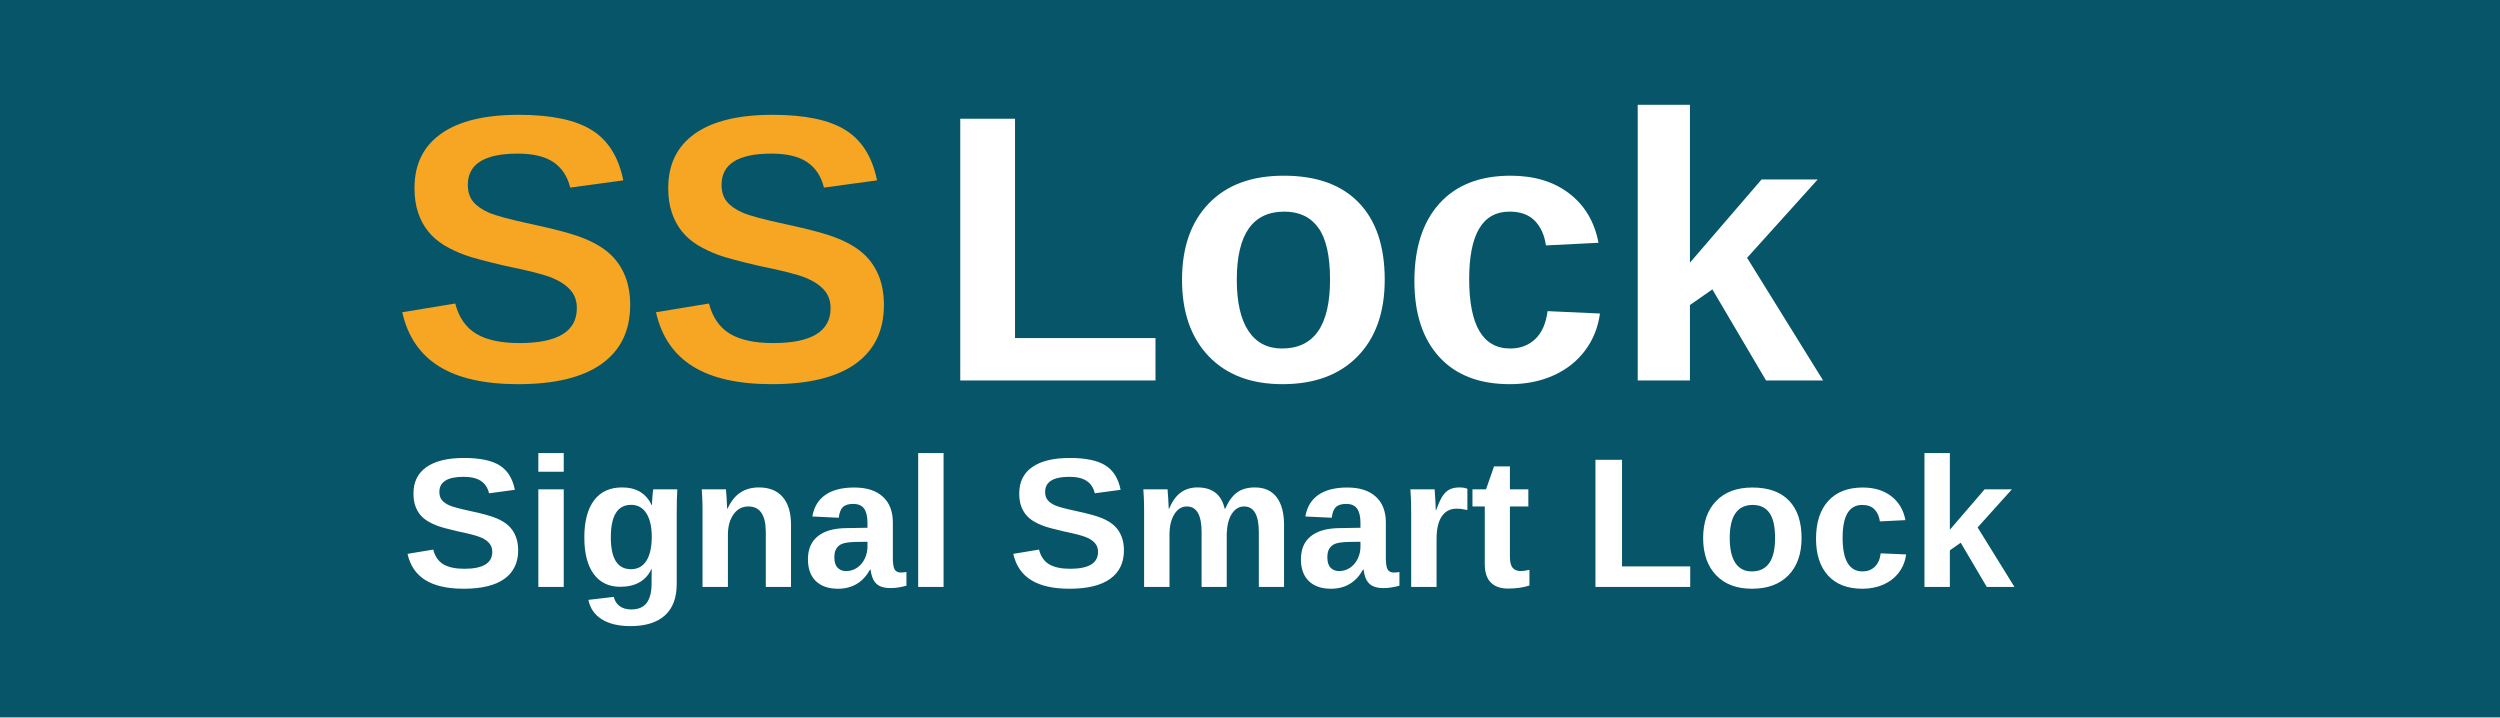
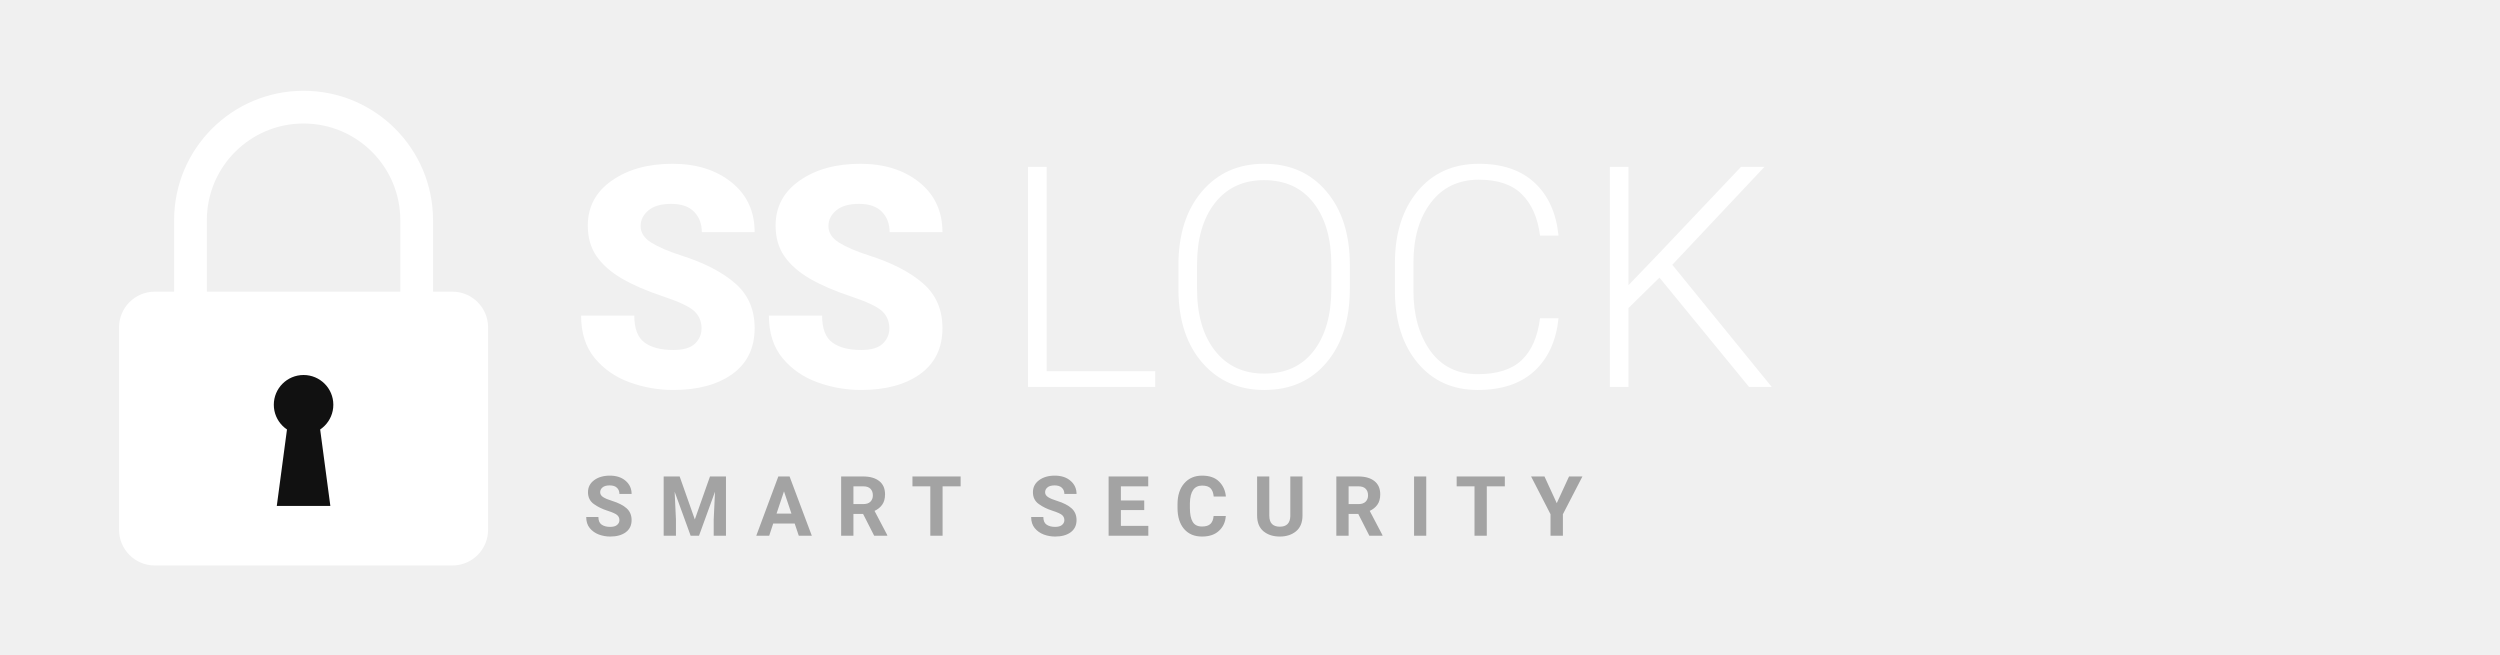
- <svg xmlns="http://www.w3.org/2000/svg" width="460" height="132" viewBox="0 0 460 132" role="img" aria-labelledby="title">
-   <rect width="460" height="132" fill="#075569" />
-   <text x="72" y="70" font-family="Arial, Helvetica, sans-serif" font-size="70" font-weight="700" fill="#f6a623">SS</text>
-   <text x="172" y="70" font-family="Arial, Helvetica, sans-serif" font-size="70" font-weight="700" fill="#ffffff">Lock</text>
-   <text x="74" y="108" font-family="Arial, Helvetica, sans-serif" font-size="34" font-weight="700" fill="#ffffff">Signal Smart Lock</text>
+ <svg xmlns="http://www.w3.org/2000/svg" width="420" height="110" viewBox="0 0 420 110" role="img" aria-labelledby="title">
+   <g transform="translate(10, 15)">
+     <path d="M 22 36 V 22 C 22 11.5 30.5 3 41 3 C 51.5 3 60 11.5 60 22 V 36" fill="none" stroke="#ffffff" stroke-width="5.5" stroke-linecap="round" />
+     <rect x="10" y="34" width="62" height="46" rx="6" fill="#ffffff" />
+     <circle cx="41" cy="53" r="5" fill="#111111" />
+     <polygon points="38.5,55 36.5,70 45.5,70 43.5,55" fill="#111111" />
+   </g>
+   <text x="96" y="65" font-family="-apple-system, BlinkMacSystemFont, 'Segoe UI', Roboto, Helvetica, Arial, sans-serif" font-size="52" font-weight="900" letter-spacing="-1" fill="#ffffff">SS</text>
+   <text x="168" y="65" font-family="-apple-system, BlinkMacSystemFont, 'Segoe UI', Roboto, Helvetica, Arial, sans-serif" font-size="52" font-weight="300" letter-spacing="1" fill="#ffffff">LOCK</text>
+   <text x="98" y="90" font-family="-apple-system, BlinkMacSystemFont, 'Segoe UI', Roboto, Helvetica, Arial, sans-serif" font-size="14" font-weight="600" letter-spacing="4" fill="#a3a3a3">SMART SECURITY</text>
</svg>
